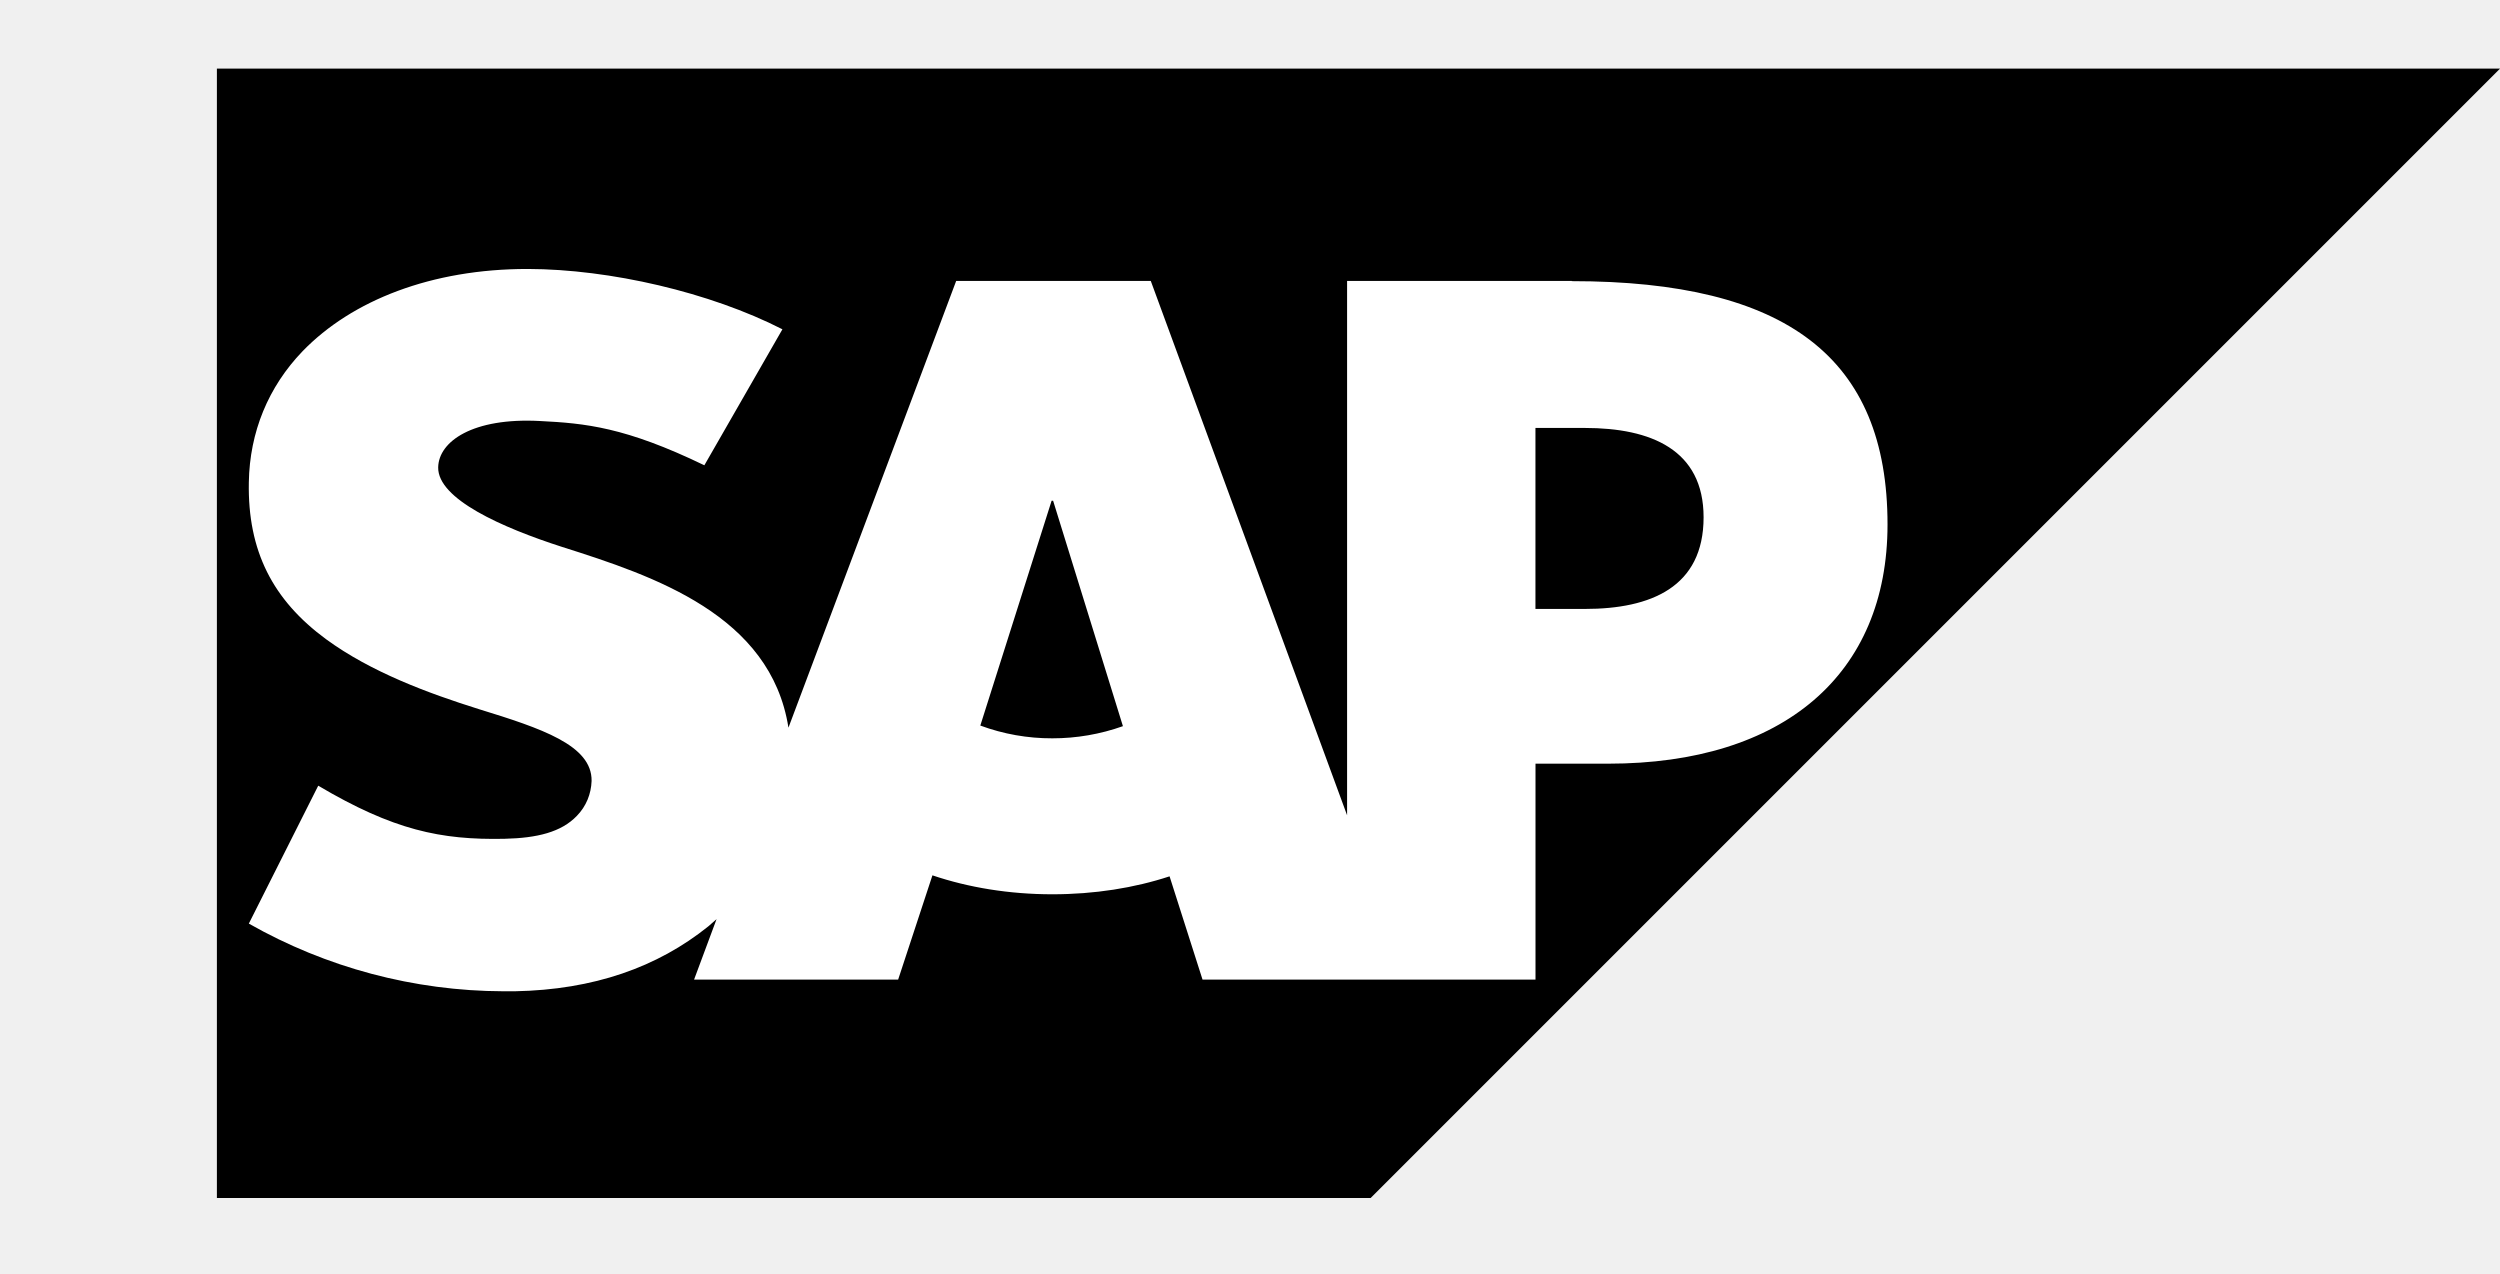
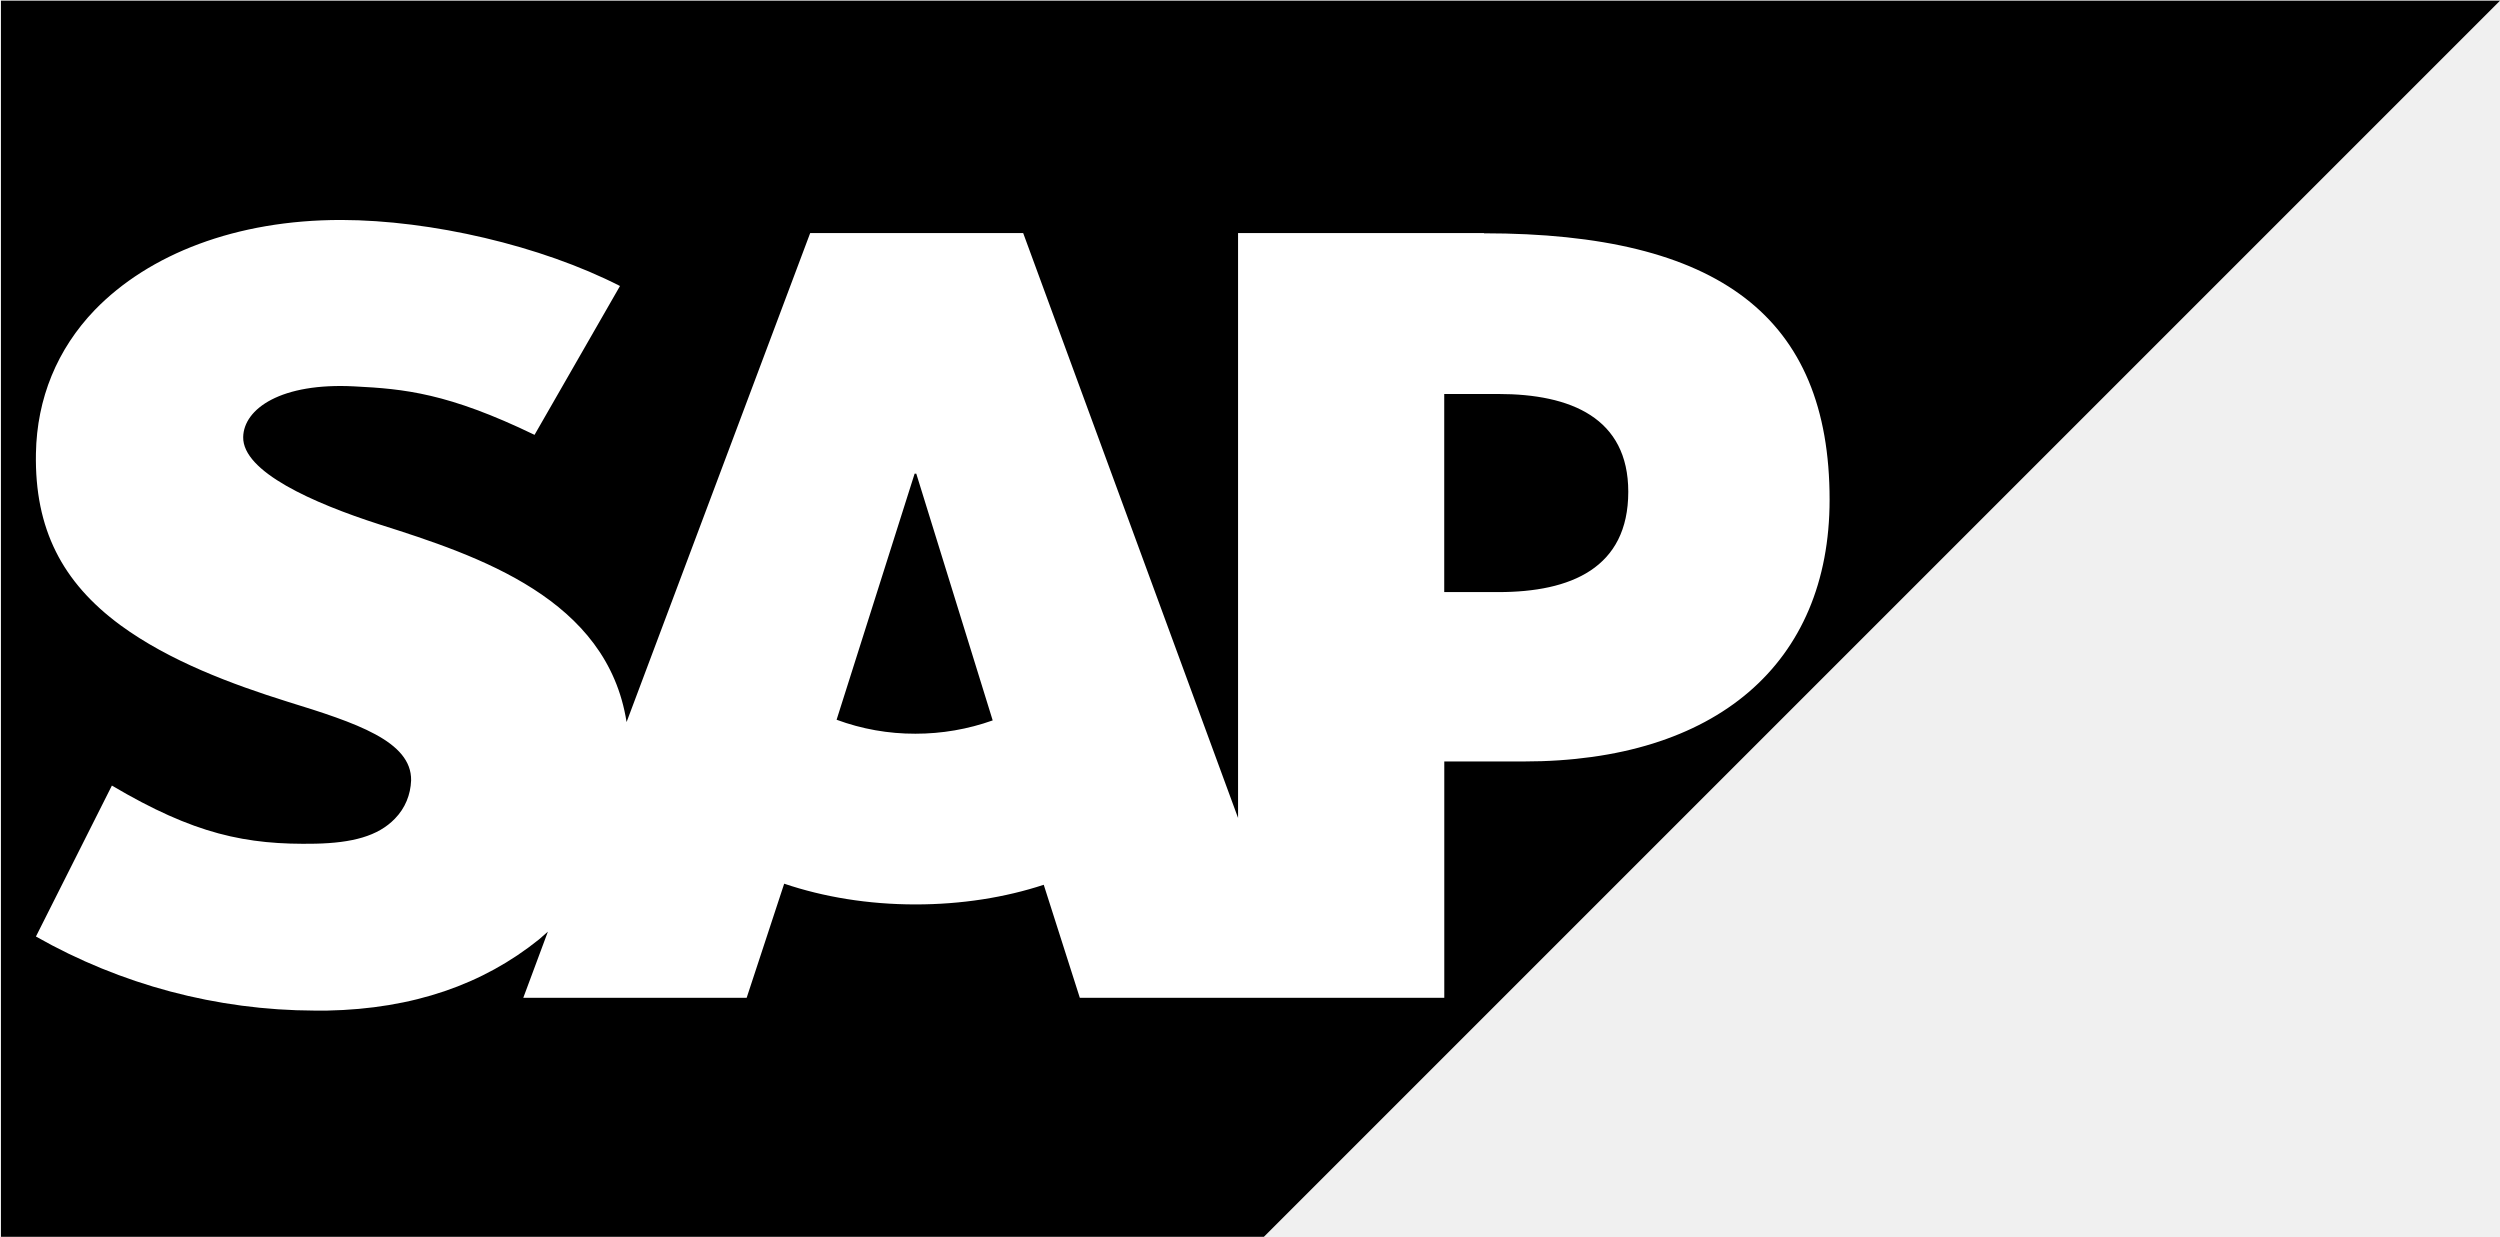
- <svg xmlns="http://www.w3.org/2000/svg" height="1274" viewBox="-8.529 0 98.31 44.711" width="2500">
-   <linearGradient id="a" gradientTransform="matrix(0 46.3769 46.3769 0 44.859 .024)" gradientUnits="userSpaceOnUse" x2=".957">
-     <stop offset="0" stop-color="#000000" />
-     <stop offset=".22" stop-color="#000000" />
-     <stop offset=".794" stop-color="#000000" />
-     <stop offset="1" stop-color="#000000" />
-   </linearGradient>
-   <path d="M0 0v44.415h45.371L89.781.005H0z" fill="url(#a)" />
-   <path d="M53.797 21.252h-1.946v-7.117h1.946c2.598 0 4.666.856 4.666 3.513 0 2.744-2.068 3.604-4.666 3.604M32.852 26.34a8.083 8.083 0 0 1-2.831-.502l2.803-8.84h.06l2.745 8.864a8.251 8.251 0 0 1-2.774.478M53.281 8.353h-8.837v21.013l-7.72-21.013h-7.652l-6.596 17.568c-.697-4.428-5.284-5.961-8.89-7.104-2.377-.765-4.907-1.889-4.884-3.134.02-1.018 1.359-1.962 4-1.821 1.78.09 3.35.234 6.467 1.741l3.07-5.348C19.395 8.802 15.454 7.89 12.23 7.883h-.02c-3.761 0-6.895 1.226-8.839 3.233-1.351 1.404-2.082 3.18-2.115 5.157-.05 2.708.947 4.63 3.034 6.167 1.766 1.294 4.019 2.127 6.009 2.751 2.455.757 4.459 1.418 4.436 2.827-.02.513-.211.994-.582 1.374-.611.635-1.55.87-2.849.899-2.504.05-4.361-.34-7.319-2.088l-2.729 5.423a20.39 20.39 0 0 0 10.003 2.661h.461c3.1-.06 5.604-.945 7.605-2.553l.324-.283-.884 2.376h8.025l1.348-4.099c1.41.477 3.016.745 4.716.745 1.659 0 3.224-.25 4.609-.706l1.296 4.06h13.094v-8.49h2.857c6.9 0 10.986-3.512 10.986-9.406 0-6.56-3.968-9.569-12.416-9.569" fill="#fff" fill-rule="evenodd" />
+ <svg xmlns="http://www.w3.org/2000/svg" width="2284" height="1130" viewBox="0 0 2284 1130" fill="none">
+   <path d="M0.887 0.5V1129.96H1154.66L2284 0.627H0.887V0.5Z" fill="black" />
+   <path fill-rule="evenodd" clip-rule="evenodd" d="M1368.93 540.934H1319.45V359.95H1368.93C1435 359.95 1487.59 381.718 1487.59 449.285C1487.59 519.064 1435 540.934 1368.93 540.934V540.934ZM836.307 670.321C811.739 670.402 787.356 666.078 764.315 657.555L835.595 432.755H837.12L906.925 658.165C884.281 666.228 860.42 670.339 836.383 670.321H836.307ZM1355.81 212.915H1131.09V747.271L934.771 212.915H740.182L572.447 659.666C554.722 547.062 438.076 508.078 346.376 479.012C285.929 459.558 221.592 430.975 222.177 399.315C222.685 373.428 256.736 349.422 323.896 353.008C369.161 355.296 409.086 358.958 488.351 397.281L566.42 261.282C494.098 224.333 393.879 201.141 311.893 200.963H311.385C215.743 200.963 136.046 232.14 86.611 283.177C52.255 318.881 33.666 364.044 32.827 414.319C31.555 483.183 56.909 532.059 109.981 571.144C154.89 604.051 212.183 625.234 262.788 641.102C325.218 660.352 376.18 677.161 375.595 712.992C375.086 726.037 370.229 738.269 360.795 747.932C345.257 764.08 321.379 770.056 288.345 770.794C224.669 772.065 177.446 762.148 102.224 717.696L32.827 855.602C110.386 899.663 198 922.97 287.201 923.271H298.924C377.756 921.745 441.433 899.24 492.318 858.349L500.557 851.152L478.077 911.573H682.151L716.431 807.336C752.287 819.466 793.127 826.282 836.358 826.282C878.546 826.282 918.343 819.924 953.563 808.328L986.52 911.573H1319.5V695.674H1392.15C1567.62 695.674 1671.52 606.365 1671.52 456.481C1671.52 289.662 1570.62 213.144 1355.79 213.144" fill="white" />
</svg>
